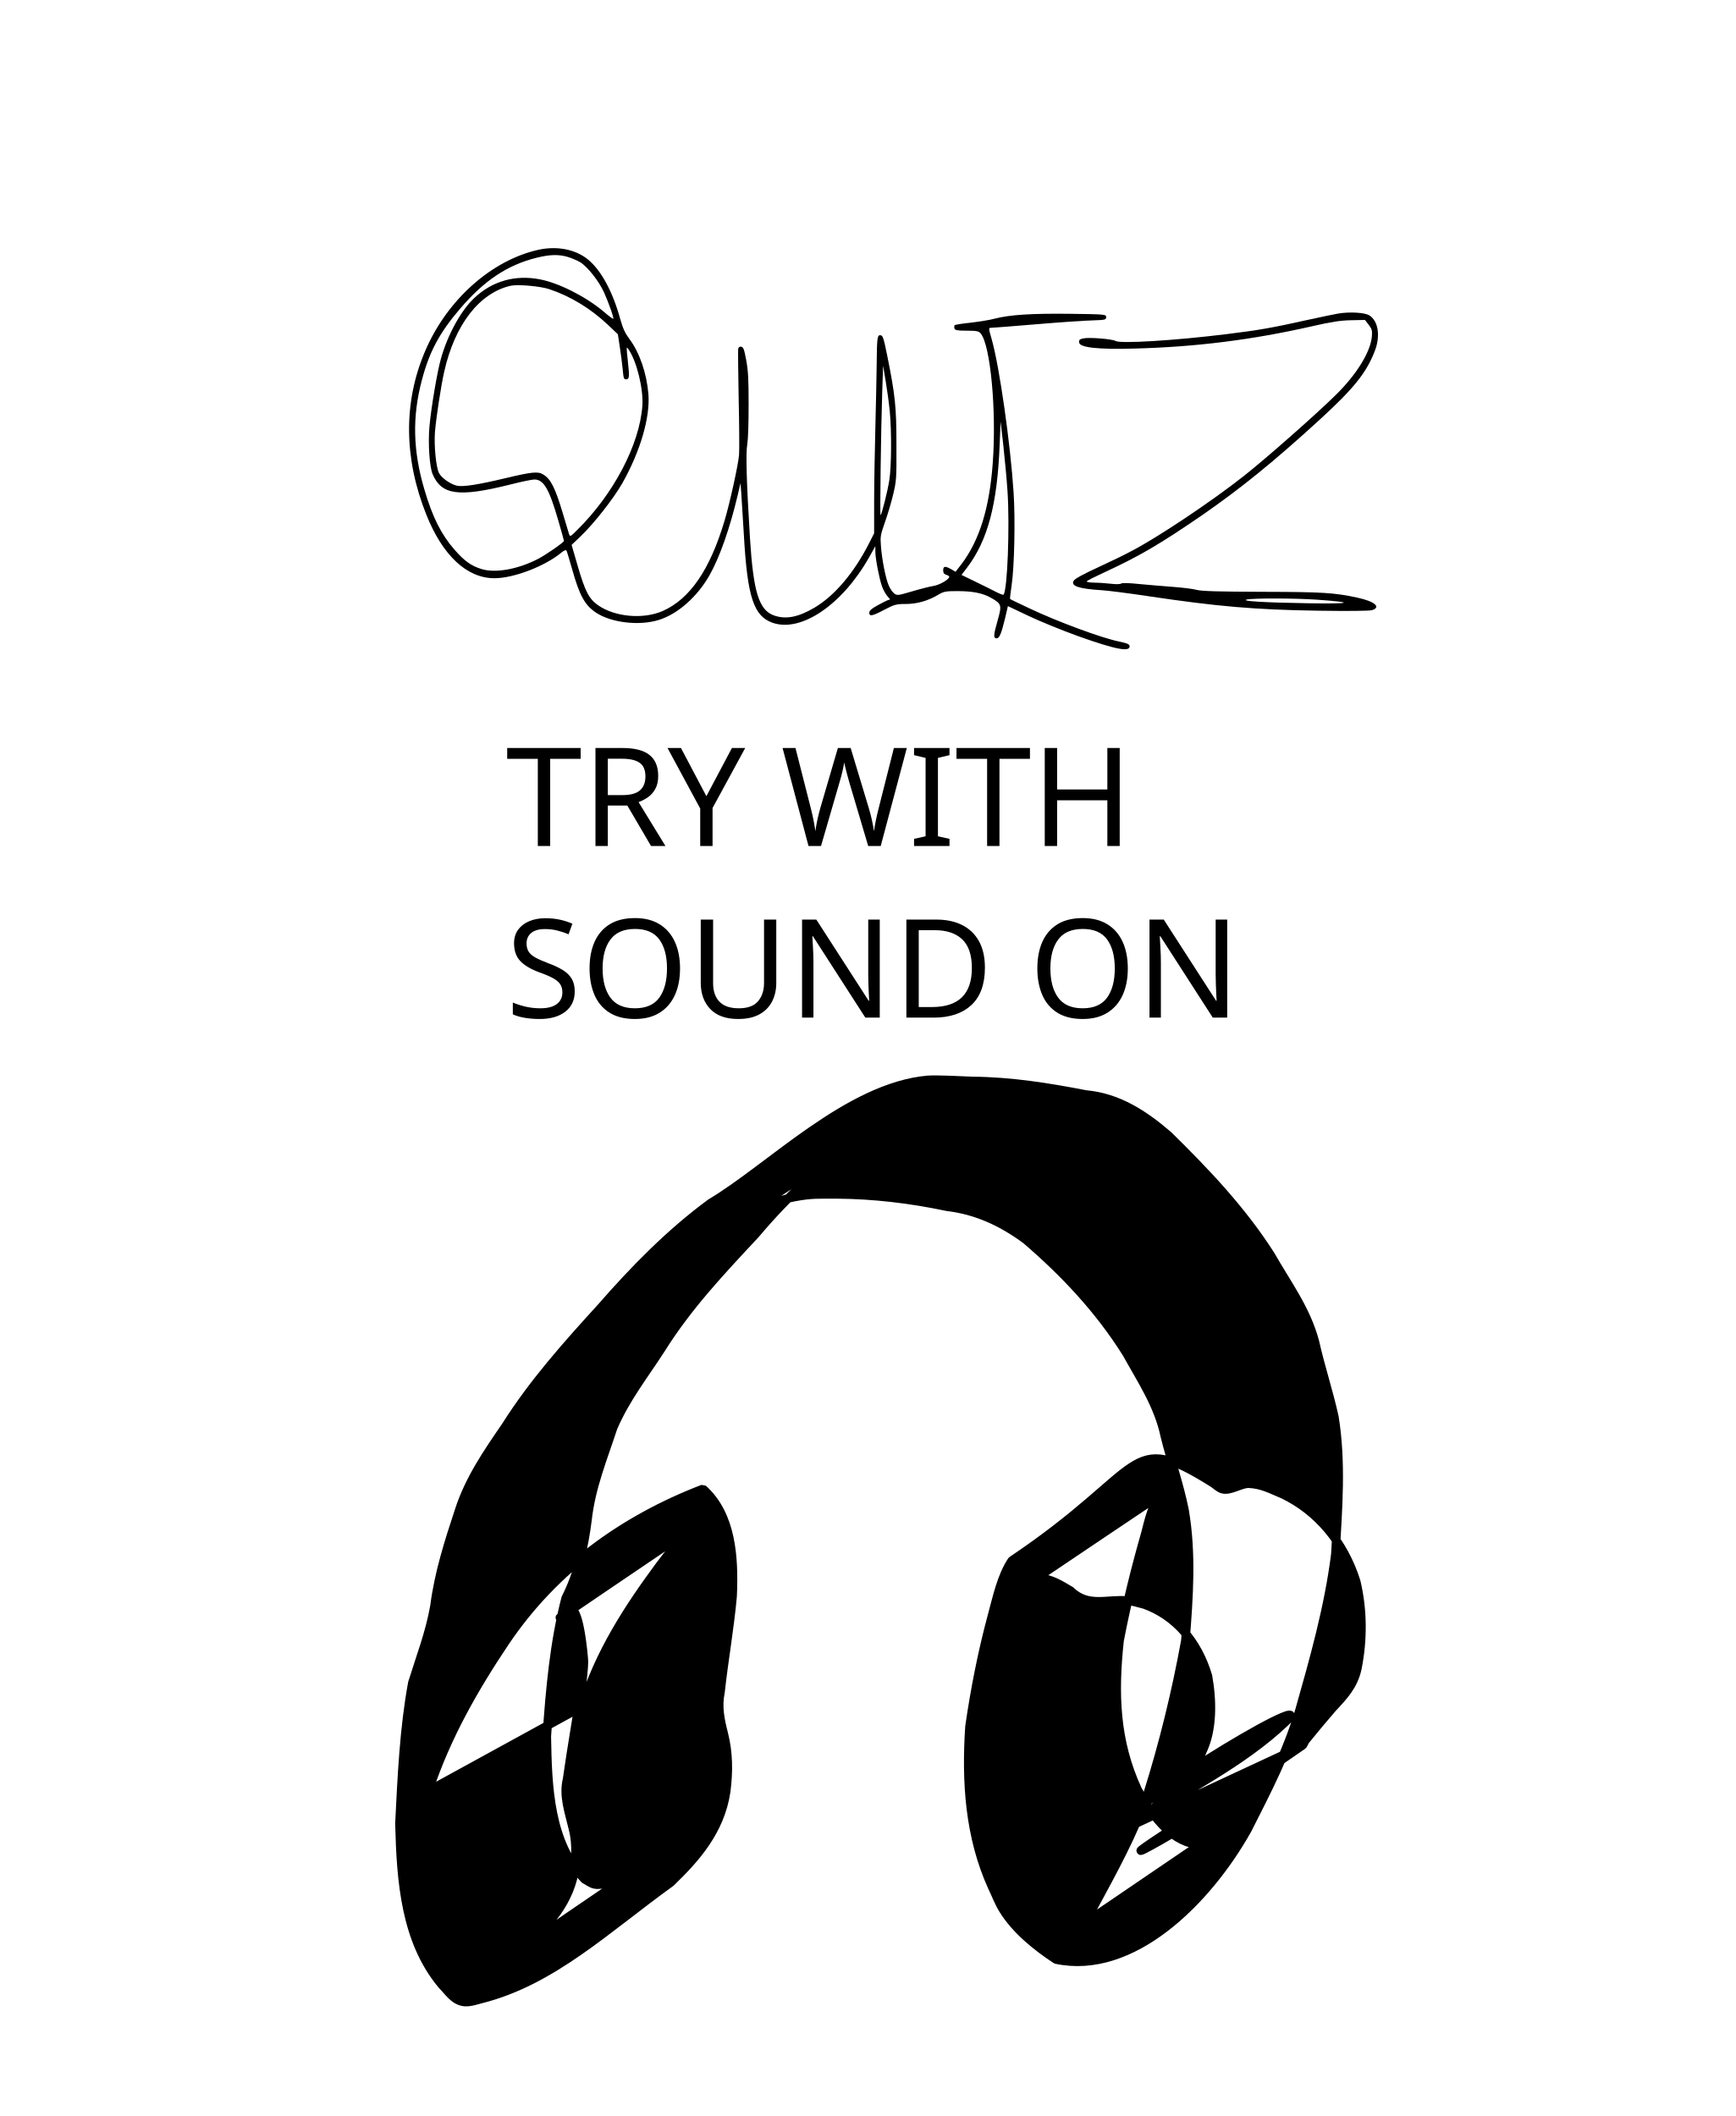
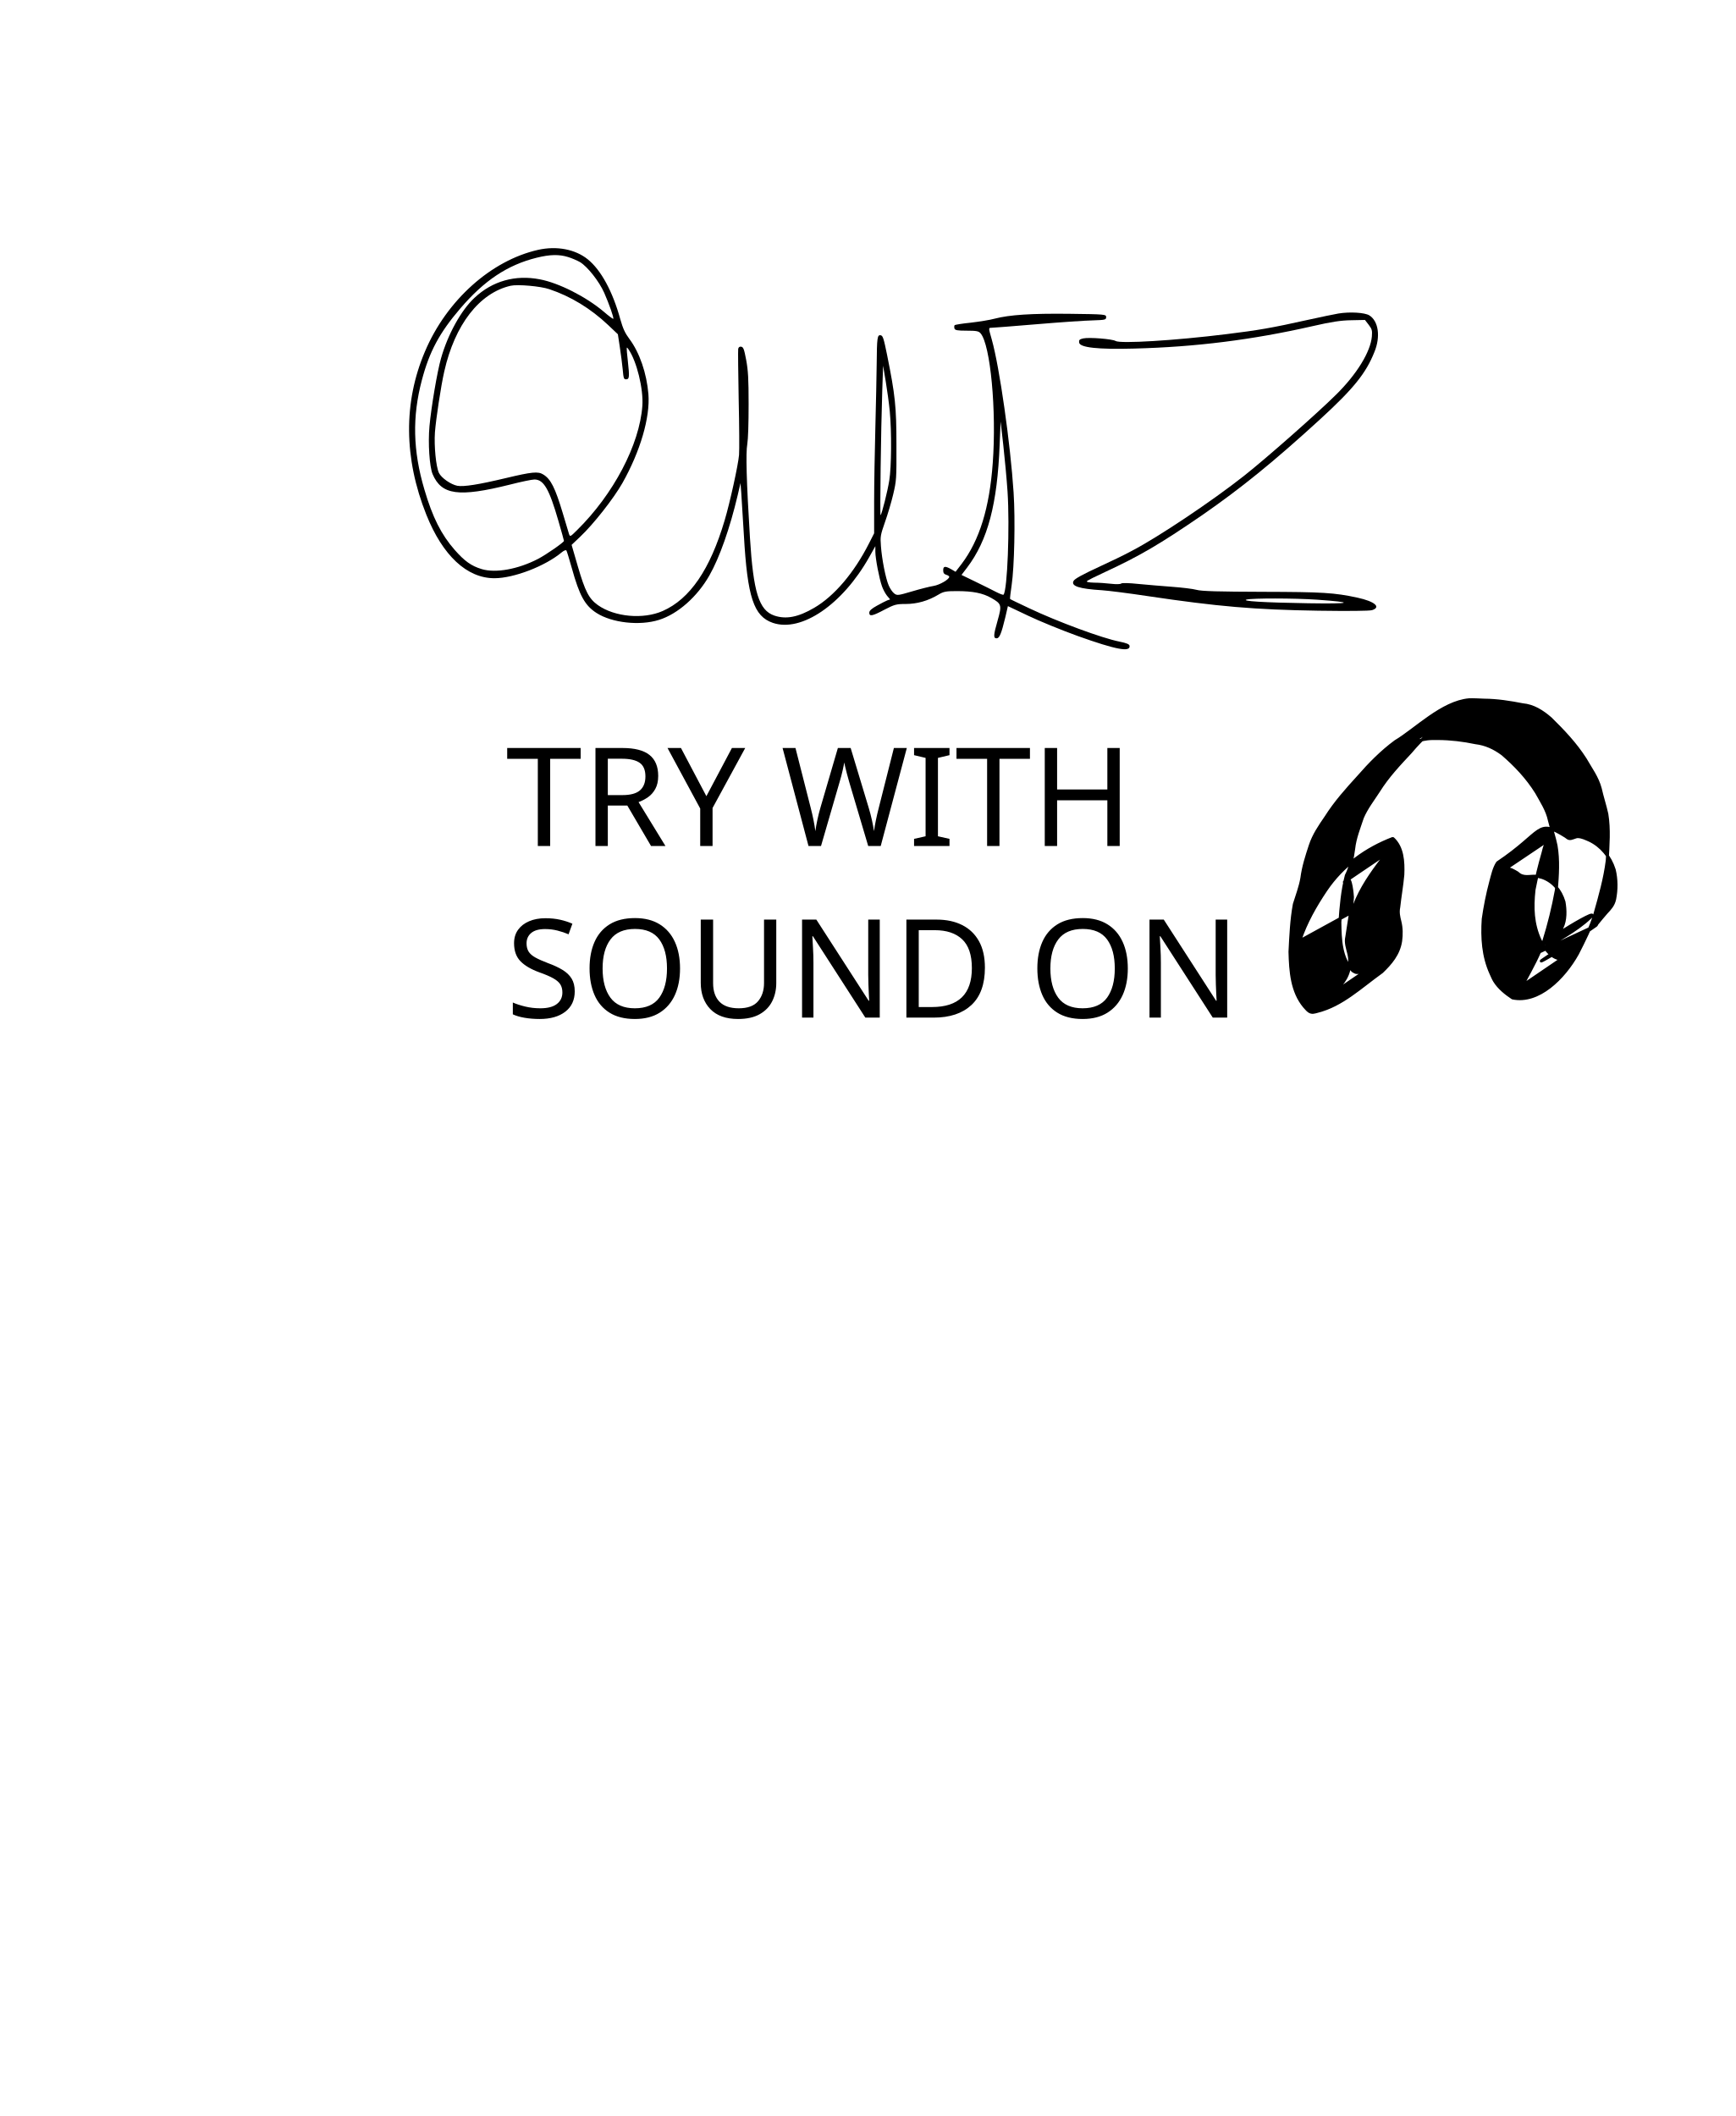
<svg xmlns="http://www.w3.org/2000/svg" version="1.0" width="948.408pt" height="1156.275pt" viewBox="0 0 948.408 1156.275" preserveAspectRatio="xMidYMid meet" id="svg10">
  <defs id="defs14" />
  <g transform="matrix(0.06620567,0,0,-0.07818973,-130.1107,1264.408)" id="g8" style="fill:#000000;stroke:none">
    <path d="m 6407,14425 c -388,-74 -755,-352 -934,-710 -179,-355 -175,-747 11,-1141 135,-286 335,-444 562,-444 161,0 421,85 557,182 16,11 32,17 37,12 4,-5 24,-61 45,-124 63,-192 108,-261 204,-313 127,-69 356,-91 516,-48 154,41 315,161 415,310 85,126 170,332 234,562 l 23,84 6,-65 c 3,-36 13,-171 22,-300 29,-433 81,-566 239,-612 235,-68 575,128 795,459 l 51,77 v -39 c 0,-46 32,-188 55,-242 9,-21 27,-50 41,-65 l 26,-26 -24,-7 c -12,-4 -51,-21 -85,-37 -45,-21 -63,-35 -63,-49 0,-28 25,-24 125,21 82,36 97,40 176,40 93,0 185,22 271,66 41,21 62,24 150,24 133,0 215,-14 285,-48 85,-41 88,-50 53,-155 -36,-106 -37,-127 -9,-127 23,0 39,32 72,148 l 21,77 167,-67 c 91,-37 276,-101 410,-142 314,-95 436,-115 427,-68 -2,11 -25,19 -83,29 -140,23 -511,139 -745,233 -85,34 -157,63 -158,65 -2,2 4,45 13,97 22,126 31,454 16,648 -26,339 -116,876 -180,1068 -27,80 -27,82 -7,82 11,0 180,11 376,25 195,14 405,26 465,27 102,3 110,4 110,23 0,19 -8,20 -305,23 -313,3 -492,-7 -615,-34 -38,-9 -127,-21 -197,-28 -70,-6 -130,-14 -134,-18 -3,-4 -4,-14 -1,-23 5,-12 25,-15 102,-15 80,0 98,-3 114,-19 81,-81 132,-539 100,-906 -27,-314 -109,-539 -257,-705 l -50,-55 -36,18 c -51,24 -66,22 -66,-8 0,-18 7,-26 25,-31 14,-3 25,-10 25,-14 0,-18 -79,-57 -130,-64 -30,-4 -110,-21 -177,-38 -116,-29 -124,-30 -148,-14 -14,9 -34,34 -45,56 -25,49 -56,182 -64,275 -6,66 -4,76 33,166 22,52 53,140 68,194 27,97 28,108 27,345 0,269 -10,349 -77,630 -28,117 -35,135 -53,138 -28,4 -31,-16 -33,-203 -1,-82 -6,-283 -11,-445 -5,-162 -10,-394 -10,-516 v -220 l -42,-70 c -124,-207 -287,-369 -453,-451 -131,-65 -232,-82 -329,-54 -127,37 -173,163 -201,544 -29,398 -35,592 -22,654 7,36 11,143 11,278 0,180 -4,236 -20,310 -17,76 -23,90 -41,93 -13,2 -22,-3 -25,-15 -2,-10 0,-169 4,-353 5,-184 6,-359 3,-388 -7,-71 -75,-333 -119,-458 -120,-343 -286,-549 -511,-633 -161,-60 -396,-42 -535,41 -74,45 -105,95 -166,272 l -51,149 71,57 c 111,89 276,267 349,376 147,221 229,458 214,620 -14,146 -73,291 -156,385 -37,42 -54,73 -76,139 -63,194 -159,344 -269,419 -103,70 -255,95 -409,66 z m 246,-50 c 32,-8 77,-25 100,-36 62,-32 157,-134 199,-214 41,-79 81,-175 75,-182 -3,-2 -38,20 -79,50 -147,105 -371,201 -528,226 -202,33 -391,-12 -538,-129 -110,-86 -221,-256 -277,-424 -31,-92 -80,-337 -95,-473 -13,-118 0,-284 26,-336 74,-146 215,-162 637,-73 92,20 183,36 203,36 77,0 122,-66 198,-289 25,-73 46,-137 46,-140 0,-10 -146,-96 -214,-126 -164,-72 -350,-101 -466,-71 -85,22 -140,55 -222,134 -110,106 -183,228 -250,422 -95,271 -101,509 -21,764 62,200 146,332 317,501 198,196 389,304 631,355 111,23 184,24 258,5 z m -154,-225 c 177,-50 341,-135 485,-250 l 81,-65 16,-90 c 9,-50 20,-120 24,-157 6,-58 9,-68 26,-68 29,0 31,14 16,129 -13,103 -13,103 6,80 67,-81 124,-277 114,-394 -23,-272 -239,-619 -539,-869 -57,-48 -58,-48 -67,-25 -5,13 -28,78 -51,144 -63,178 -99,238 -161,270 -43,23 -94,18 -308,-25 -227,-46 -349,-62 -401,-54 -54,9 -132,55 -152,90 -24,42 -41,188 -33,284 9,95 49,321 77,425 87,327 290,549 548,599 58,11 247,-3 319,-24 z m 2810,-853 c 16,-141 14,-391 -4,-483 -14,-76 -61,-234 -72,-244 -6,-6 3,598 14,870 l 7,175 22,-111 c 12,-61 27,-154 33,-207 z m 972,-561 c 19,-247 -1,-690 -33,-721 -3,-3 -29,5 -59,18 -30,13 -107,46 -171,72 l -117,48 46,51 c 171,191 250,443 269,861 l 8,160 22,-165 c 12,-91 28,-236 35,-324 z" id="path4" />
    <path d="m 13012,13980 c -35,-5 -148,-25 -250,-44 -301,-57 -413,-73 -672,-100 -428,-45 -879,-68 -917,-48 -26,14 -219,27 -267,18 -31,-6 -37,-11 -34,-29 5,-35 155,-49 453,-42 510,11 976,61 1470,156 159,31 237,41 323,42 l 113,2 31,-34 c 27,-30 30,-39 26,-82 -11,-106 -123,-262 -294,-405 -152,-128 -579,-447 -759,-567 -263,-176 -710,-430 -931,-527 -61,-28 -176,-75 -254,-105 -151,-59 -215,-89 -224,-104 -23,-36 45,-55 235,-65 52,-3 222,-21 377,-41 579,-73 881,-95 1407,-102 241,-3 424,-2 445,4 77,21 21,61 -120,87 -192,35 -286,40 -780,41 -362,1 -510,4 -550,14 -30,7 -120,16 -200,21 -80,5 -205,14 -279,20 -77,7 -137,8 -142,3 -5,-5 -41,-6 -81,-2 -40,4 -104,8 -142,8 -44,1 -66,5 -60,10 5,6 72,34 149,64 288,113 453,195 801,397 319,187 592,374 974,670 277,215 379,322 449,471 52,107 34,216 -42,256 -38,20 -161,26 -255,13 z m -177,-2000 c 319,-19 290,-30 -70,-25 -373,5 -559,15 -510,26 47,10 392,10 580,-1 z" id="path6" />
  </g>
-   <path style="fill:#000000;fill-opacity:1;fill-rule:evenodd;stroke:#000000;stroke-width:4.692;stroke-linejoin:bevel;stroke-miterlimit:4;stroke-dasharray:none;stroke-dashoffset:0;stroke-opacity:1" id="path847" d="m 234.113,978.609 c 9.914,-29.881 25.181,-56.441 42.05,-81.584 27.054,-40.078 65.217,-67.002 107.972,-83.432 15.692,14.167 17.106,37.261 16.175,58.599 -1.55,17.572 -4.716,34.874 -6.617,52.393 -1.655,8.076 -0.184,15.057 1.785,22.783 2.657,10.507 2.703,20.932 1.3,31.658 -3.2,21.379 -16.47,36.337 -30.274,49.65 -35.219,25.355 -64.601,53.83 -103.571,63.667 -5.017,1.266 -8.978,3.124 -13.897,-0.142 -2.923,-1.941 -5.082,-5.117 -7.623,-7.675 -19.985,-24.043 -22.331,-56.474 -23.131,-88.103 1.299,-25.636 2.406,-51.657 7.056,-76.845 4.335,-14.017 9.541,-27.289 12.087,-41.957 2.347,-18.199 7.857,-35.294 13.497,-52.383 5.587,-17.228 15.621,-31.635 25.391,-45.897 15.137,-23.948 33.617,-44.54 52.163,-64.888 18.478,-21.185 37.887,-40.878 59.862,-57.056 32.299,-19.154 75.128,-63.466 118.655,-67.289 4.52,-0.397 19.954,0.402 24.427,0.59 20.917,0.153 41.392,3.423 61.948,7.409 17.285,1.548 31.433,10.552 45.032,22.289 20.354,20.017 39.987,40.522 55.891,65.408 8.711,15.35 19.516,29.606 24.205,47.401 3.108,13.869 7.6,27.208 10.644,41.094 4.042,24.869 1.967,50.055 0.548,75.071 -3.661,29.115 -11.76,57.57 -19.681,85.524 -6.863,22.983 -17.718,43.833 -28.289,64.706 -21.984,39.328 -63.038,80.033 -104.623,71.188 -10.354,-6.798 -22.132,-16.082 -29.124,-27.586 -2.279,-3.75 -3.855,-8.009 -5.782,-12.013 -12.491,-27.515 -14.426,-57.355 -12.416,-87.729 2.963,-20.399 6.93,-40.671 12.264,-60.426 2.814,-10.31 5.081,-21.508 10.866,-30.255 74.68,-50.08 62.626,-71.946 109.872,-42.388 1.719,1.108 3.25,2.753 5.156,3.323 4.25,1.271 10.172,-3.128 14.487,-2.956 7.117,0.283 12.161,3.134 18.799,5.891 18.609,8.987 32.988,25.734 39.835,47.517 3.688,15.427 3.765,31.882 0.655,47.445 -2.006,9.535 -7.606,15.342 -13.545,21.686 -5.091,5.855 -10.061,11.852 -14.971,17.91 -0.539,0.886 -0.81,2.109 -1.618,2.659 -27.336,18.614 -53.907,39.006 -82.592,54.682 -27.432,14.991 52.548,-35.081 78.822,-52.622 0,0 -87.33,40.662 -87.33,40.662 v 0 c 27.382,-18.601 57.619,-32.489 82.147,-55.802 22.816,-21.687 -111.513,59.211 -76.285,52.165 5.21,-6.054 10.33,-12.207 15.437,-18.376 1.969,-2.43 3.587,-5.317 5.909,-7.288 3.575,-3.035 7.309,-4.726 9.193,-10.062 5.958,-12.08 5.539,-28.194 3.182,-41.339 -5.653,-19.122 -17.913,-33.067 -34.801,-39.136 -3.059,-0.701 -6.071,-1.796 -9.178,-2.102 -11.036,-1.085 -21.46,3.903 -31.07,-5.41 -5.162,-2.99 -10.675,-6.703 -16.668,-6.696 -3.321,0.007 -8.948,4.442 -6.061,2.492 25.957,-17.535 51.985,-34.929 77.977,-52.394 -9.221,3.854 -11.678,14.497 -14.211,24.721 -5.581,19.419 -10.433,39.048 -14.283,59.051 -3.141,29.146 -2.359,55.059 9.921,81.645 7.026,12.66 17.575,27.681 31.422,29.612 4.938,-0.743 2.55,0.122 7.126,-2.726 -25.248,17.178 -50.496,34.357 -75.743,51.535 -0.957,0.652 13.273,-10.566 12.622,-13.617 11.027,-20.444 22.368,-40.794 30.179,-63.236 8.471,-26.962 15.341,-54.976 20.435,-82.978 1.913,-23.753 3.589,-47.714 -0.444,-71.328 -2.77,-13.858 -7.404,-26.965 -10.784,-40.619 -3.488,-16.782 -12.973,-30.847 -20.877,-45.154 -15.075,-24.123 -34.243,-44.257 -54.873,-61.996 -13.36,-9.903 -27.263,-16.237 -43.195,-18.137 -19.917,-4.192 -39.969,-6.622 -60.249,-6.751 -10.232,0.067 -13.532,-0.379 -23.633,1.536 -33.685,6.388 -92.292,55.152 40.073,-34.908 -22.606,15.107 -42.797,33.547 -61.018,55.231 -18.335,19.637 -36.88,39.203 -51.58,62.745 -9.047,14.014 -19.333,27.031 -26.103,42.844 -5.42,16.562 -12.087,32.605 -14.024,50.393 -1.921,15.138 -5.15,29.485 -11.906,42.791 -6.34,24.42 -8.597,50.182 -10.33,75.49 0.459,27.934 1.527,58.034 20.71,78.209 1.823,0.908 3.514,2.316 5.468,2.724 20.9,4.369 136.984,-87.692 -44.236,38.397 13.392,-10.586 27.515,-23.081 32.36,-41.761 1.341,-9.246 2.357,-17.945 -0.022,-27.179 -2.079,-8.959 -5.419,-17.654 -3.159,-27.027 2.444,-17.552 5.64,-34.938 8.221,-52.464 0.317,-3.821 0.873,-7.626 0.951,-11.464 0.043,-2.131 -2.86,-34.805 -8.338,-27.475 -24.046,16.142 47.895,-32.672 71.944,-48.806 1.654,-1.109 -3.202,2.419 -4.744,3.726 -6.683,5.662 -12.076,12.681 -17.502,19.883 -17.156,23.239 -33.158,47.727 -42.067,76.858 0,0 -84.254,46.2 -84.254,46.2 z" />
+   <path style="fill:#000000;fill-opacity:1;fill-rule:evenodd;stroke:#000000;stroke-width:1.591;stroke-linejoin:bevel;stroke-miterlimit:4;stroke-dasharray:none;stroke-dashoffset:0;stroke-opacity:1" id="path847" d="m 710.235,514.076 c 3.361,-10.129 8.536,-19.133 14.255,-27.656 9.171,-13.586 22.108,-22.713 36.602,-28.283 5.319,4.803 5.799,12.631 5.483,19.864 -0.526,5.957 -1.599,11.822 -2.243,17.761 -0.561,2.738 -0.062,5.104 0.605,7.723 0.901,3.562 0.916,7.096 0.441,10.732 -1.085,7.247 -5.583,12.318 -10.262,16.831 -11.939,8.595 -21.899,18.248 -35.109,21.583 -1.701,0.429 -3.043,1.059 -4.711,-0.048 -0.991,-0.658 -1.723,-1.735 -2.584,-2.602 -6.775,-8.15 -7.57,-19.144 -7.841,-29.866 0.44,-8.69 0.815,-17.511 2.392,-26.05 1.469,-4.752 3.234,-9.251 4.097,-14.223 0.796,-6.169 2.664,-11.964 4.575,-17.757 1.894,-5.84 5.295,-10.724 8.607,-15.559 5.131,-8.118 11.396,-15.099 17.683,-21.996 6.264,-7.182 12.843,-13.857 20.293,-19.341 10.949,-6.493 25.468,-21.514 40.223,-22.81 1.532,-0.135 6.764,0.136 8.281,0.2 7.091,0.052 14.032,1.16 21,2.512 5.859,0.525 10.655,3.577 15.265,7.556 6.9,6.786 13.555,13.736 18.947,22.173 2.953,5.203 6.616,10.036 8.205,16.068 1.054,4.701 2.576,9.223 3.608,13.931 1.37,8.43 0.667,16.968 0.186,25.448 -1.241,9.87 -3.986,19.516 -6.672,28.992 -2.327,7.791 -6.006,14.859 -9.59,21.935 -7.452,13.332 -21.369,27.13 -35.466,24.132 -3.51,-2.305 -7.502,-5.452 -9.873,-9.351 -0.773,-1.271 -1.307,-2.715 -1.96,-4.072 -4.234,-9.327 -4.89,-19.443 -4.209,-29.739 1.004,-6.915 2.349,-13.787 4.157,-20.484 0.954,-3.495 1.722,-7.291 3.684,-10.256 25.316,-16.977 21.23,-24.389 37.246,-14.369 0.583,0.376 1.102,0.933 1.748,1.127 1.441,0.431 3.448,-1.06 4.911,-1.002 2.413,0.096 4.123,1.062 6.373,1.997 6.308,3.046 11.183,8.724 13.504,16.108 1.25,5.229 1.276,10.808 0.222,16.084 -0.68,3.232 -2.578,5.201 -4.592,7.351 -1.726,1.985 -3.411,4.018 -5.075,6.071 -0.183,0.3 -0.275,0.715 -0.549,0.901 -9.267,6.31 -18.274,13.223 -27.998,18.537 -9.299,5.082 17.813,-11.892 26.72,-17.838 0,0 -29.604,13.784 -29.604,13.784 v 0 c 9.282,-6.305 19.532,-11.013 27.847,-18.917 7.734,-7.352 -37.802,20.072 -25.86,17.683 1.766,-2.052 3.502,-4.138 5.233,-6.229 0.667,-0.824 1.216,-1.802 2.003,-2.471 1.212,-1.029 2.478,-1.602 3.116,-3.411 2.02,-4.095 1.878,-9.557 1.079,-14.014 -1.916,-6.482 -6.072,-11.209 -11.797,-13.267 -1.037,-0.238 -2.058,-0.609 -3.111,-0.713 -3.741,-0.368 -7.275,1.323 -10.532,-1.834 -1.75,-1.013 -3.619,-2.272 -5.65,-2.27 -1.126,0.002 -3.033,1.506 -2.055,0.845 8.799,-5.944 17.622,-11.841 26.434,-17.761 -3.126,1.307 -3.959,4.914 -4.818,8.38 -1.892,6.583 -3.537,13.237 -4.842,20.018 -1.065,9.88 -0.8,18.665 3.363,27.677 2.382,4.292 5.958,9.384 10.652,10.038 1.674,-0.252 0.865,0.041 2.416,-0.924 -8.559,5.823 -17.118,11.647 -25.676,17.47 -0.325,0.221 4.499,-3.582 4.279,-4.616 3.738,-6.93 7.582,-13.829 10.23,-21.436 2.872,-9.14 5.201,-18.636 6.927,-28.129 0.648,-8.052 1.217,-16.175 -0.151,-24.179 -0.939,-4.698 -2.51,-9.141 -3.656,-13.769 -1.182,-5.689 -4.398,-10.457 -7.077,-15.307 -5.11,-8.177 -11.608,-15.003 -18.601,-21.016 -4.529,-3.357 -9.242,-5.504 -14.643,-6.148 -6.752,-1.421 -13.549,-2.245 -20.424,-2.288 -3.469,0.023 -4.587,-0.129 -8.011,0.521 -11.419,2.166 -31.286,18.696 13.585,-11.833 -7.663,5.121 -14.508,11.372 -20.684,18.723 -6.215,6.657 -12.502,13.289 -17.485,21.27 -3.067,4.751 -6.554,9.163 -8.849,14.524 -1.837,5.614 -4.097,11.053 -4.754,17.083 -0.651,5.131 -1.746,9.995 -4.036,14.506 -2.149,8.278 -2.914,17.011 -3.502,25.59 0.155,9.469 0.518,19.673 7.021,26.512 0.618,0.308 1.191,0.785 1.854,0.923 7.085,1.481 46.436,-29.727 -14.996,13.016 4.54,-3.588 9.327,-7.824 10.97,-14.156 0.455,-3.134 0.799,-6.083 -0.007,-9.213 -0.705,-3.037 -1.837,-5.985 -1.071,-9.162 0.829,-5.95 1.912,-11.843 2.787,-17.785 0.107,-1.295 0.296,-2.585 0.322,-3.886 0.015,-0.722 -0.97,-11.799 -2.826,-9.314 -8.151,5.472 16.236,-11.076 24.388,-16.545 0.561,-0.376 -1.085,0.82 -1.608,1.263 -2.265,1.92 -4.094,4.299 -5.933,6.74 -5.816,7.878 -11.24,16.179 -14.26,26.054 0,0 -28.561,15.661 -28.561,15.661 z" />
  <text xml:space="preserve" style="font-style:normal;font-weight:normal;font-size:75.01px;line-height:1.25;font-family:sans-serif;letter-spacing:0px;word-spacing:0px;fill:#000000;fill-opacity:1;stroke:none;stroke-width:1.875" x="276.399" y="462.308" id="text819">
    <tspan id="tspan817" x="276.399" y="462.308" style="stroke-width:1.875">TRY WITH</tspan>
    <tspan x="276.399" y="556.07" style="stroke-width:1.875" id="tspan823">SOUND ON</tspan>
  </text>
</svg>
